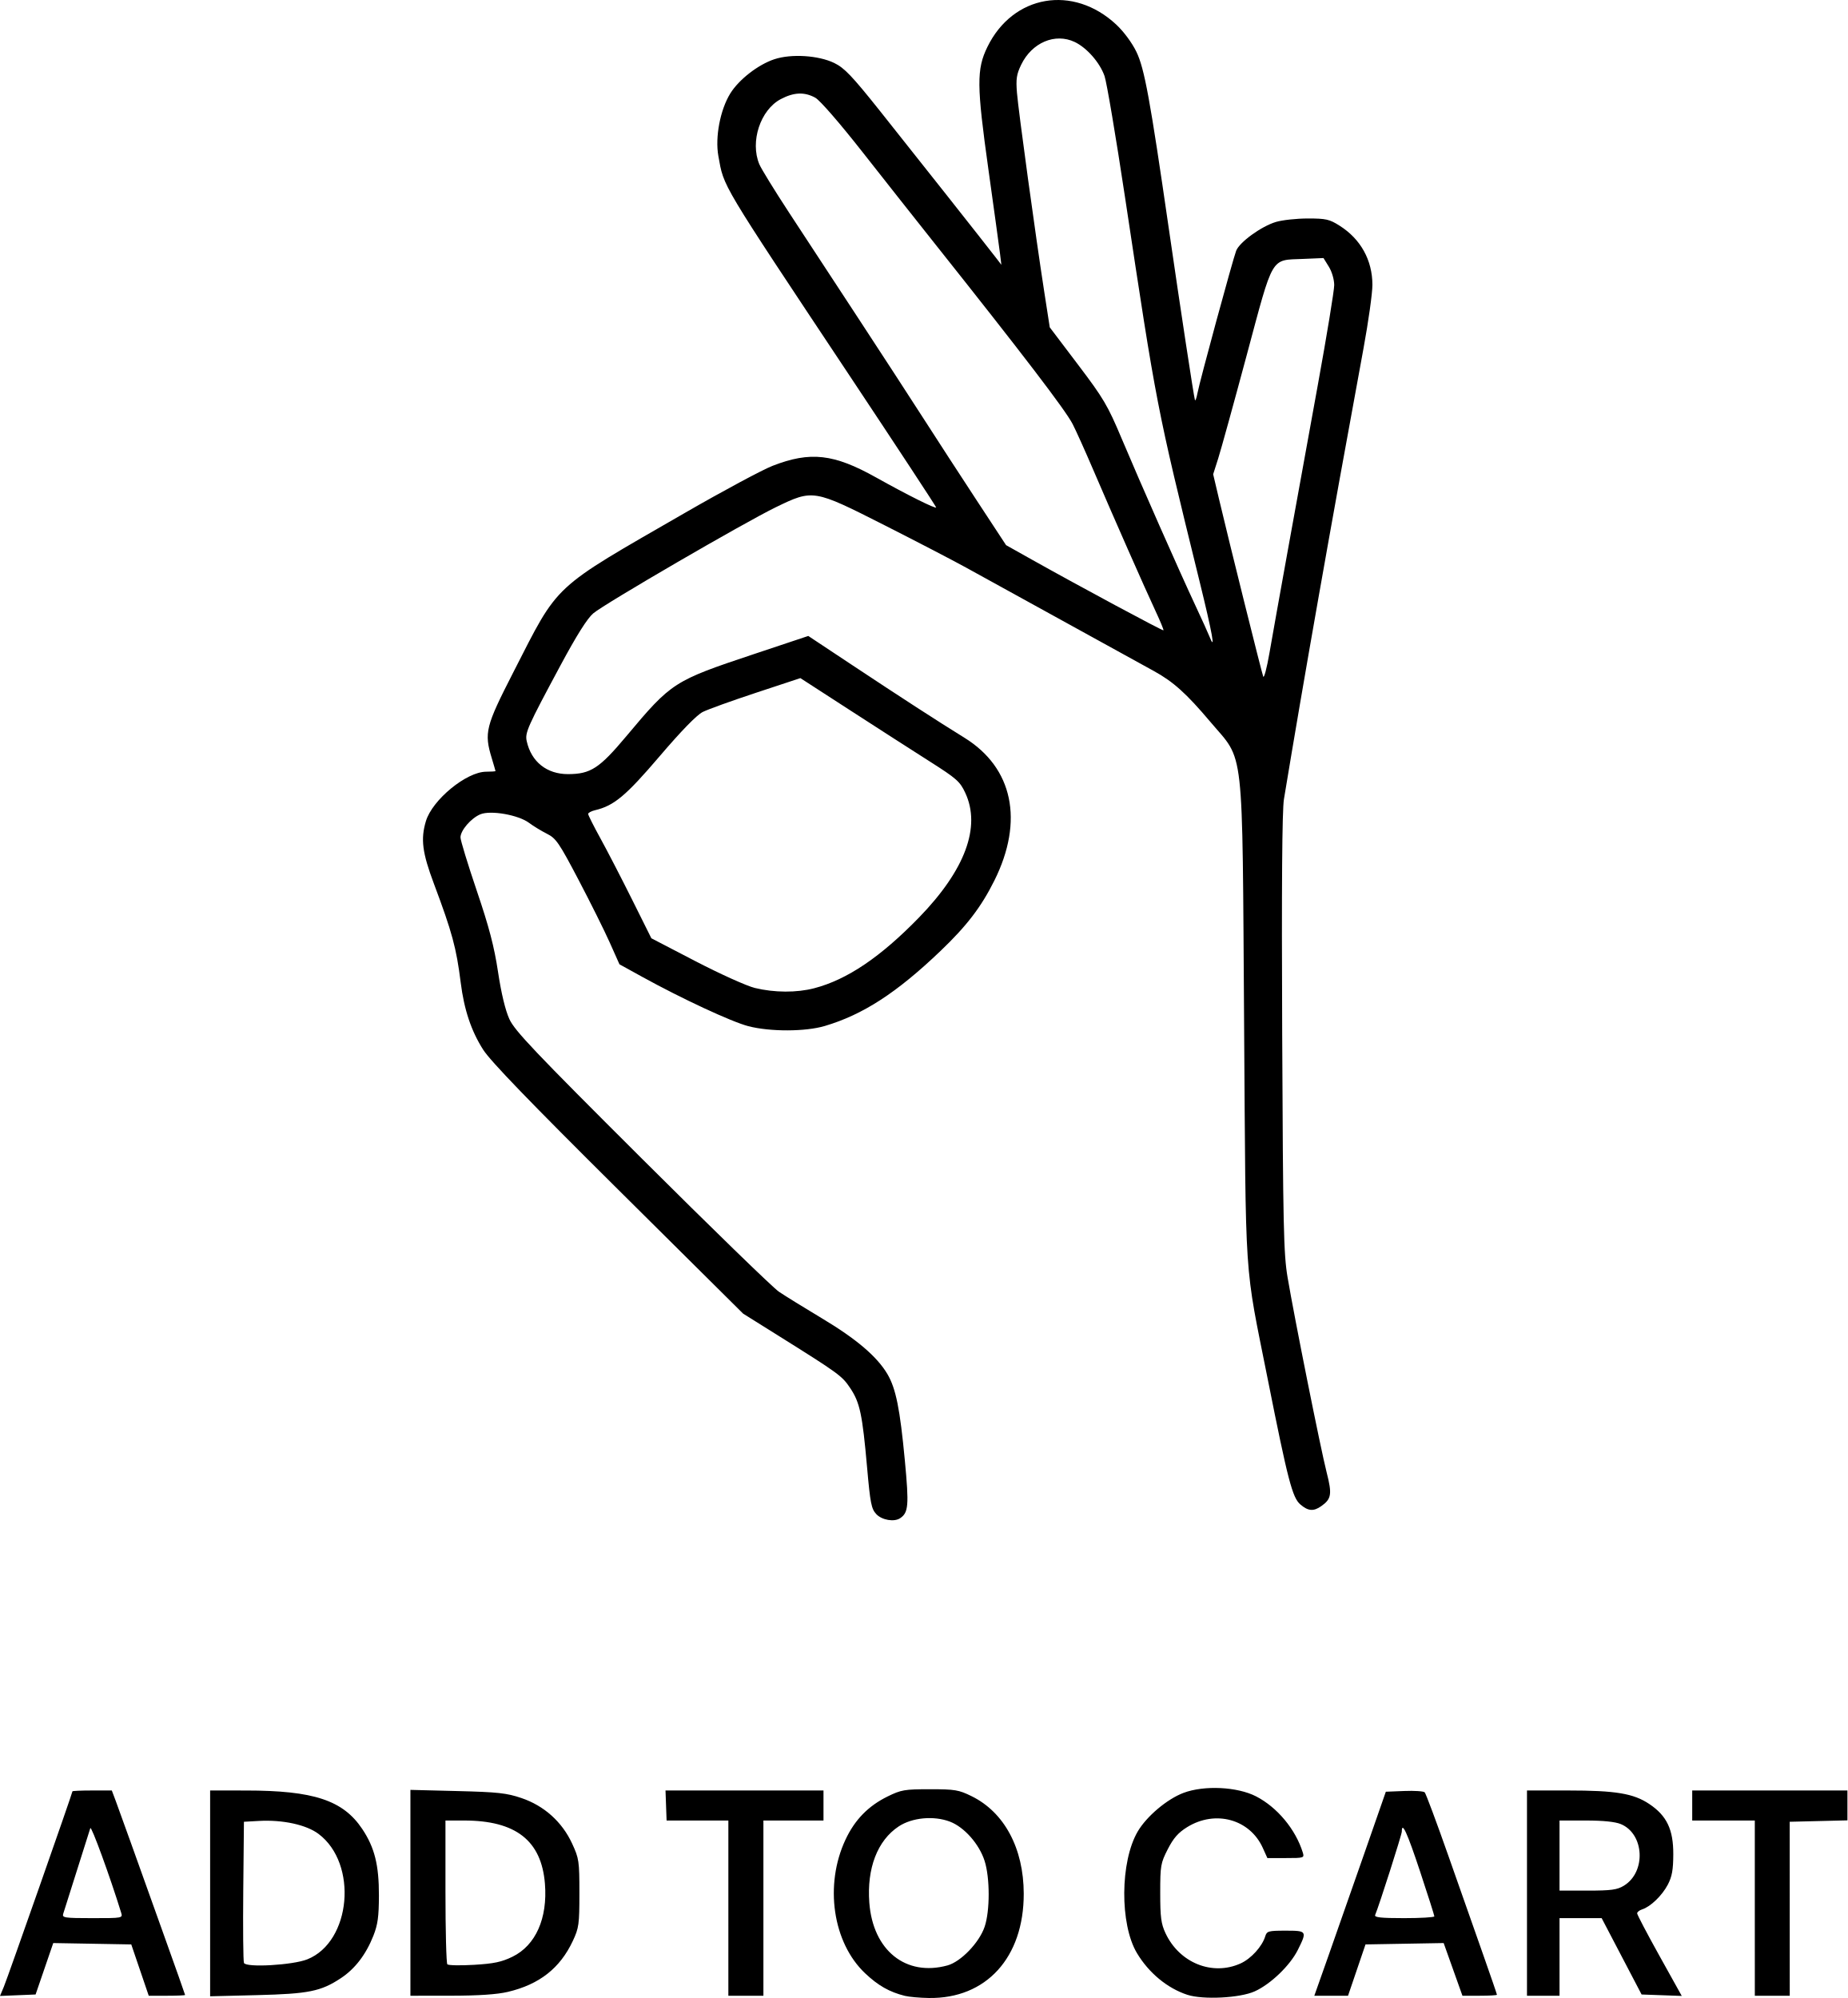
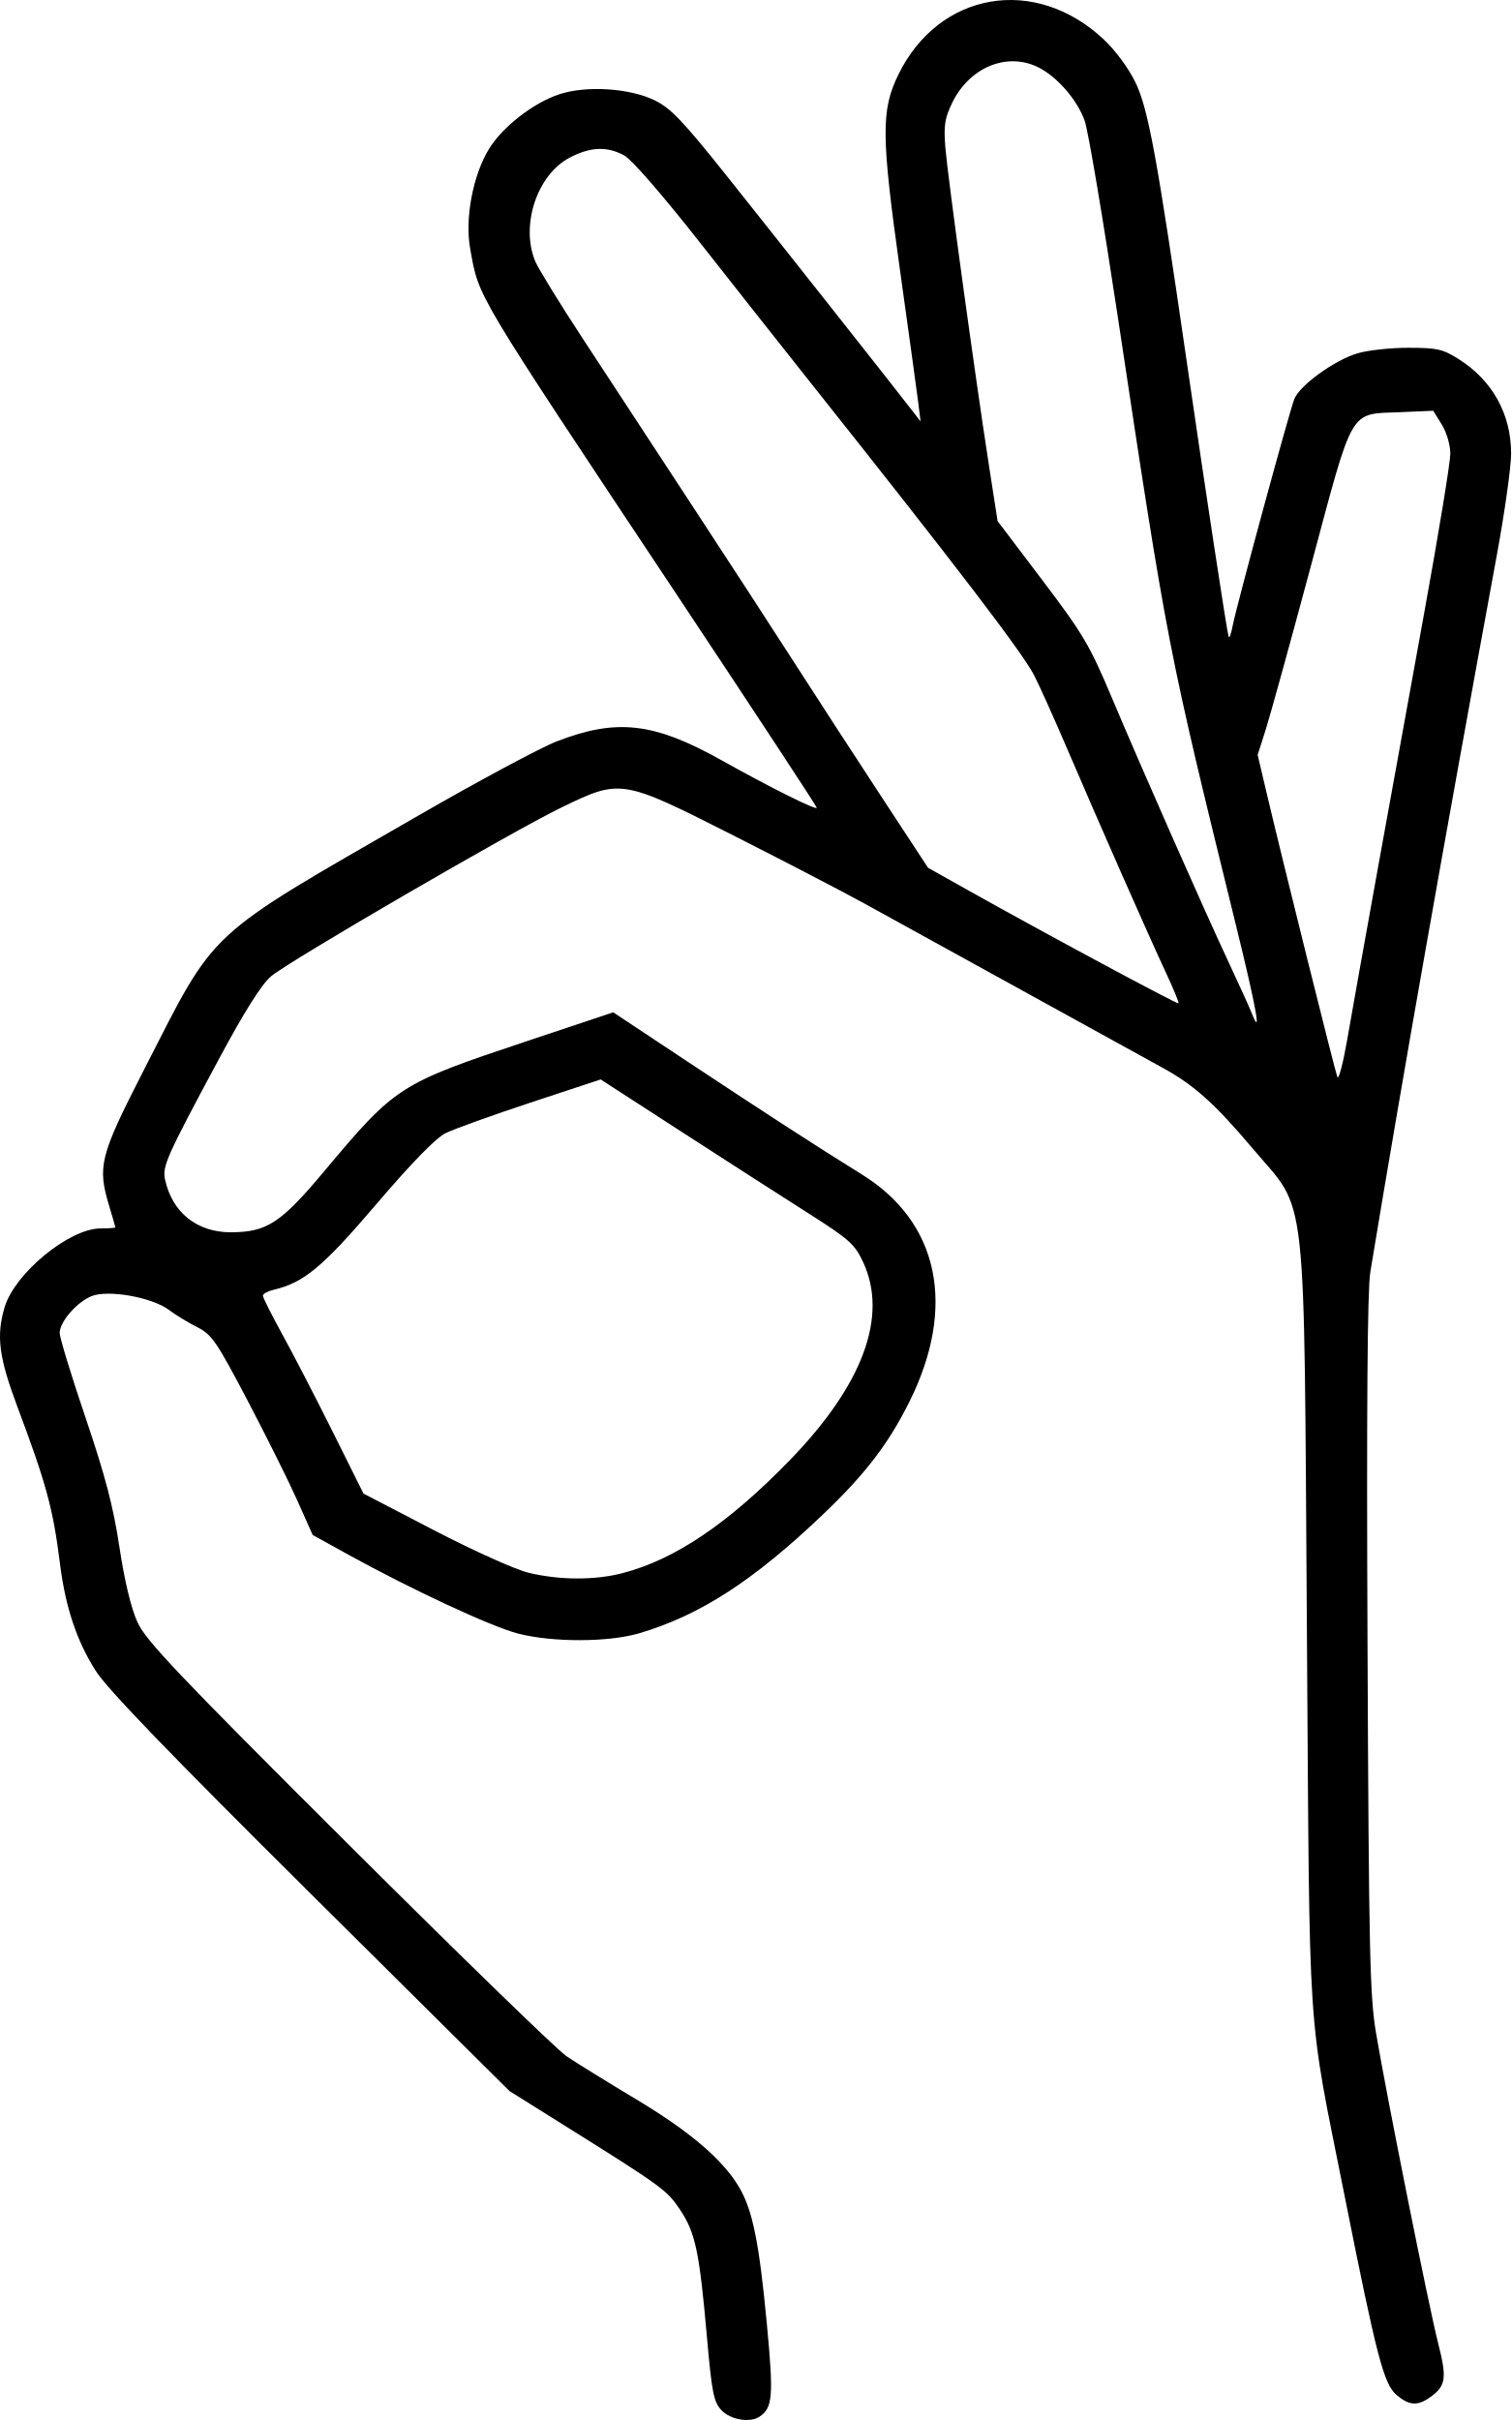
- <svg xmlns="http://www.w3.org/2000/svg" width="195.245mm" height="211.186mm" viewBox="0 0 737.934 798.182" version="1.1" id="svg1" xml:space="preserve">
+ <svg xmlns="http://www.w3.org/2000/svg" width="100.339mm" height="160.688mm" viewBox="0 0 379.235 607.326" version="1.1" id="svg1" xml:space="preserve">
  <defs id="defs1" />
-   <g id="layer1" transform="translate(-1294.911,2933.613)">
-     <path style="fill:#000000" d="m 1656.345,-2136.286 c -6.17,-1.539 -10.674,-4.099 -15.886,-9.028 -12.925,-12.224 -16.31,-35.249 -7.842,-53.345 3.728,-7.968 9.102,-13.483 16.834,-17.28 5.416,-2.659 6.786,-2.894 16.894,-2.894 9.995,0 11.515,0.253 16.642,2.771 13.094,6.431 20.804,20.829 20.844,38.93 0.056,25.512 -14.986,42.054 -37.917,41.697 -3.613,-0.056 -7.918,-0.439 -9.569,-0.851 z m 17,-12.152 c 5.362,-1.467 12.692,-9.076 14.853,-15.417 2.177,-6.389 2.166,-19.64 -0.021,-26.413 -2.168,-6.713 -8.117,-13.435 -13.816,-15.612 -6.436,-2.458 -15.106,-1.652 -20.479,1.904 -8.491,5.619 -12.769,16.738 -11.731,30.49 1.437,19.043 14.577,29.593 31.194,25.047 z m 95.824,11.722 c -7.979,-2.602 -15.428,-8.775 -20.138,-16.685 -6.876,-11.548 -6.705,-36.545 0.332,-48.553 3.551,-6.059 11.715,-12.946 18.28,-15.42 8.238,-3.104 21.479,-2.468 28.986,1.392 8.443,4.342 15.795,13.17 18.654,22.399 0.679,2.194 0.511,2.25 -6.719,2.25 h -7.415 l -1.826,-4.049 c -5.18,-11.488 -18.946,-15.277 -30.207,-8.315 -3.578,2.212 -5.479,4.376 -7.755,8.827 -2.84,5.554 -3.015,6.568 -3.015,17.467 0,9.667 0.346,12.311 2.103,16.071 5.558,11.892 18.746,17.203 30.013,12.087 4.185,-1.9 8.598,-6.763 9.835,-10.837 0.629,-2.07 1.277,-2.25 8.116,-2.25 8.556,0 8.655,0.155 4.893,7.704 -3.102,6.224 -10.893,13.704 -17.243,16.555 -5.928,2.662 -20.621,3.403 -26.893,1.358 z m -472.696,-3.27 c 1.518,-3.634 27.372,-77.307 27.372,-78 0,-0.191 3.539,-0.346 7.864,-0.346 h 7.864 l 1.596,4.25 c 0.878,2.337 3.602,9.875 6.053,16.75 2.451,6.875 8.319,23.27 13.039,36.434 4.72,13.164 8.583,24.076 8.583,24.25 0,0.174 -3.267,0.316 -7.259,0.316 h -7.259 l -3.491,-10.25 -3.491,-10.25 -15.582,-0.275 -15.582,-0.275 -3.526,10.275 -3.526,10.274 -7.109,0.293 -7.109,0.293 z m 46.812,-29.597 c -4.418,-14.309 -11.91,-34.846 -12.297,-33.707 -0.4,1.178 -3.801,11.925 -10.825,34.207 -0.505,1.601 0.485,1.75 11.632,1.75 12.175,0 12.184,0 11.489,-2.25 z m 35.56,-7.642 v -41.108 l 14.25,0.01 c 27.11,0.011 38.833,3.885 46.509,15.37 4.934,7.383 6.696,14.422 6.663,26.624 -0.022,8.409 -0.465,11.605 -2.221,16.048 -2.959,7.485 -7.318,13.179 -12.939,16.902 -8.005,5.302 -12.855,6.286 -33.512,6.8 l -18.75,0.466 z m 38.83,26.344 c 17.514,-7.008 20.301,-38.221 4.474,-50.101 -4.882,-3.664 -14.308,-5.718 -23.804,-5.186 l -6,0.336 -0.267,27.486 c -0.147,15.117 -0.022,28.122 0.276,28.899 0.753,1.962 19.486,0.901 25.32,-1.433 z m 41.17,-26.572 v -41.12 l 18.75,0.471 c 16.213,0.407 19.679,0.786 25.614,2.799 9.057,3.071 16.231,9.518 20.23,18.18 2.753,5.961 2.905,7 2.905,19.791 0,12.496 -0.196,13.918 -2.635,19.12 -5.109,10.896 -13.375,17.374 -25.951,20.339 -4.325,1.019 -11.706,1.517 -22.663,1.526 l -16.25,0.015 z m 40.776,25.529 c 9.257,-4.529 14.065,-15.344 12.957,-29.144 -1.384,-17.247 -11.63,-25.265 -32.282,-25.265 h -7.451 v 28.333 c 0,15.583 0.338,28.686 0.75,29.118 0.412,0.432 5.217,0.521 10.676,0.198 7.922,-0.469 11.021,-1.123 15.35,-3.24 z m 86.224,-19.409 v -35 h -12.336 -12.336 l -0.216,-6 -0.217,-6 h 31.552 31.552 v 6 6 h -12 -12 v 35 35 h -7 -7 z m 239.623,19.25 c 3.063,-8.662 9.49,-27 14.282,-40.75 l 8.712,-25 7.345,-0.297 c 4.04,-0.163 7.721,0.079 8.18,0.538 0.459,0.459 4.707,11.843 9.439,25.297 4.732,13.454 11.037,31.37 14.012,39.813 2.974,8.443 5.408,15.53 5.408,15.75 0,0.22 -3.101,0.399 -6.891,0.399 h -6.891 l -3.75,-10.525 -3.75,-10.525 -15.609,0.275 -15.609,0.275 -3.491,10.25 -3.491,10.25 h -6.733 -6.733 z m 42.377,-15.97 c 0,-0.396 -2.578,-8.496 -5.729,-18 -5.13,-15.473 -7.271,-20.142 -7.271,-15.849 0,1.196 -9.001,29.367 -10.646,33.319 -0.4,0.96 2.285,1.25 11.563,1.25 6.646,0 12.083,-0.324 12.083,-0.72 z m 37,-9.28 v -41 h 16.333 c 19.119,0 26.222,1.182 32.538,5.415 6.981,4.679 9.604,10.185 9.568,20.085 -0.023,6.22 -0.51,8.918 -2.19,12.124 -2.286,4.364 -6.903,8.814 -10.243,9.874 -1.103,0.35 -2.005,1.065 -2.005,1.589 0,0.524 4.01,8.161 8.911,16.972 l 8.911,16.019 -8.021,-0.289 -8.021,-0.289 -7.977,-15.25 -7.977,-15.25 h -8.413 -8.413 v 15.5 15.5 h -6.5 -6.5 z m 38.701,-2.959 c 8.949,-5.457 8.212,-20.672 -1.191,-24.601 -2.259,-0.944 -7.074,-1.44 -13.978,-1.44 h -10.532 v 14 14 h 11.25 c 9.393,0 11.778,-0.326 14.451,-1.956 z m 52.299,8.96 v -35 h -12.5 -12.5 v -6 -6 h 31 31 v 5.968 5.968 l -11.531,0.282 -11.531,0.282 0.01,34.75 0.01,34.75 h -6.975 -6.975 z m -350.899,-157.392 c -1.986,-2.114 -2.415,-4.292 -3.696,-18.75 -1.875,-21.163 -2.867,-25.827 -6.724,-31.598 -3.289,-4.921 -4.387,-5.721 -29.209,-21.26 l -13.578,-8.5 -49.864,-49.5 c -35.437,-35.178 -51.049,-51.36 -53.962,-55.928 -4.779,-7.495 -7.619,-15.985 -8.98,-26.838 -1.738,-13.864 -3.421,-20.073 -10.692,-39.451 -4.665,-12.434 -5.359,-17.84 -3.208,-25.019 2.554,-8.525 16.208,-19.735 24.061,-19.755 2.062,-0.01 3.745,-0.122 3.739,-0.259 -0.01,-0.138 -0.681,-2.459 -1.5,-5.159 -3.087,-10.176 -2.471,-12.632 8.582,-34.231 18.516,-36.18 14.838,-32.765 68.816,-63.889 15.063,-8.685 30.729,-17.089 34.812,-18.675 15.049,-5.843 24.415,-4.786 41.3,4.663 12.387,6.932 24,12.723 24,11.968 0,-0.329 -15.598,-24.072 -34.662,-52.763 -51.969,-78.21 -50.038,-74.978 -52.324,-87.588 -1.365,-7.53 0.72,-18.494 4.76,-25.028 3.417,-5.528 11.091,-11.495 17.552,-13.65 6.786,-2.263 17.689,-1.58 24.012,1.505 4.016,1.959 7.088,5.182 18.09,18.978 12.827,16.085 42.365,53.47 46.565,58.935 l 2.062,2.683 -0.552,-4.5 c -0.304,-2.475 -2.381,-17.55 -4.615,-33.5 -4.722,-33.705 -4.774,-40.123 -0.398,-49.067 10.194,-20.835 34.258,-24.975 51.488,-8.858 2.964,2.772 6.259,7.231 7.998,10.82 3.23,6.669 5.431,18.671 12.976,70.757 4.593,31.711 9.95,66.879 10.411,68.348 0.173,0.55 0.632,-0.688 1.022,-2.751 0.896,-4.75 14.111,-53.362 15.455,-56.855 1.321,-3.431 10.025,-9.747 15.85,-11.5 2.546,-0.766 8.295,-1.393 12.775,-1.393 7.267,0 8.638,0.312 12.71,2.895 8.404,5.33 13.065,13.738 13.086,23.605 0.01,3.3 -1.603,14.775 -3.578,25.5 -13.219,71.801 -23.828,131.918 -31.765,180 -0.727,4.406 -0.952,34.534 -0.696,93.5 0.336,77.561 0.569,88.139 2.15,97.5 2.728,16.15 13.242,68.65 15.588,77.84 2.258,8.842 1.958,10.703 -2.189,13.608 -3.045,2.133 -5.199,1.946 -8.297,-0.719 -3.177,-2.732 -4.964,-9.592 -12.96,-49.73 -9.591,-48.145 -8.771,-35.861 -9.507,-142.5 -0.783,-113.612 0.284,-104.093 -13.501,-120.427 -9.556,-11.324 -14.784,-16.026 -22.563,-20.296 -5.453,-2.993 -37.446,-20.617 -74.942,-41.284 -5.225,-2.88 -19.955,-10.533 -32.734,-17.007 -28.221,-14.298 -28.44,-14.334 -43.266,-7.153 -12.485,6.047 -68.376,38.534 -72.941,42.397 -2.418,2.047 -6.636,8.743 -13.159,20.892 -13.135,24.464 -14.183,26.813 -13.449,30.156 1.815,8.265 8.036,13.226 16.549,13.198 8.983,-0.03 12.492,-2.314 23.225,-15.121 18.134,-21.637 18.878,-22.116 50.988,-32.832 l 21.713,-7.246 17.287,11.468 c 20.035,13.29 34.086,22.39 45.078,29.193 19.402,12.008 23.845,33.2 11.962,57.064 -5.239,10.521 -11.03,18.095 -21.456,28.063 -17.544,16.772 -30.975,25.485 -46.296,30.031 -7.728,2.293 -21.79,2.33 -30.5,0.079 -6.681,-1.726 -26.579,-10.979 -42.5,-19.762 l -9,-4.965 -3.892,-8.723 c -2.141,-4.798 -7.756,-16.079 -12.479,-25.07 -7.786,-14.823 -8.961,-16.534 -12.608,-18.364 -2.212,-1.11 -5.423,-3.068 -7.135,-4.351 -4.234,-3.172 -15.323,-5.122 -19.438,-3.417 -3.728,1.544 -7.948,6.447 -7.948,9.234 0,1.156 2.922,10.725 6.494,21.263 4.961,14.637 6.97,22.311 8.509,32.501 1.289,8.53 2.92,15.317 4.525,18.821 2.136,4.665 10.012,12.959 52.899,55.709 27.715,27.625 52.344,51.554 54.731,53.175 2.388,1.621 10.191,6.45 17.341,10.73 13.657,8.176 21.947,15.248 26.041,22.216 3.38,5.751 5.016,13.862 6.957,34.495 1.693,17.989 1.459,20.827 -1.897,23.069 -2.374,1.585 -7.269,0.747 -9.499,-1.627 z m -24.805,-210.097 c 13.145,-3.424 26.562,-12.492 41.946,-28.35 18.349,-18.915 24.718,-36.113 18.398,-49.684 -2.125,-4.563 -3.429,-5.715 -14.24,-12.586 -6.546,-4.159 -20.841,-13.347 -31.766,-20.418 l -19.865,-12.855 -17.635,5.823 c -9.699,3.203 -19.314,6.668 -21.366,7.701 -2.397,1.206 -8.558,7.536 -17.222,17.693 -13.496,15.822 -18.229,19.777 -25.797,21.555 -1.512,0.355 -2.75,1.03 -2.75,1.499 0,0.469 2.2,4.848 4.889,9.731 2.689,4.883 8.369,15.866 12.624,24.406 l 7.735,15.527 17.729,9.213 c 9.751,5.067 20.383,9.855 23.626,10.64 7.82,1.892 16.68,1.931 23.694,0.104 z m 189.182,-175.011 c 2.986,-16.5 8.376,-46.197 11.976,-65.994 3.6,-19.797 6.546,-37.744 6.546,-39.882 0,-2.228 -0.914,-5.367 -2.141,-7.352 l -2.141,-3.465 -8.154,0.347 c -13.108,0.557 -11.704,-1.841 -22.525,38.492 -5.143,19.17 -10.26,37.706 -11.37,41.192 l -2.019,6.338 2.277,9.662 c 4.038,17.135 17.107,69.615 17.722,71.162 0.328,0.825 1.452,-3.45 2.498,-9.5 1.046,-6.05 4.346,-24.5 7.332,-41 z m -35.394,11.933 c -17.102,-69.583 -17.001,-69.066 -29.645,-152.933 -3.648,-24.2 -7.328,-45.982 -8.178,-48.404 -1.89,-5.388 -7.077,-11.306 -11.927,-13.608 -7.811,-3.706 -17.084,0.229 -21.361,9.065 -1.863,3.849 -2.142,5.707 -1.692,11.277 0.584,7.225 7.415,57.029 10.928,79.662 l 2.171,13.993 11.274,14.89 c 10.208,13.482 11.856,16.271 17.43,29.507 7.468,17.734 23.012,52.937 29.416,66.617 2.574,5.5 5.103,11.075 5.619,12.389 2.63,6.697 1.268,-0.887 -4.033,-22.456 z m -17.437,12.437 c -4.279,-9.155 -16.911,-37.799 -24.811,-56.26 -3.269,-7.639 -7.017,-15.964 -8.328,-18.5 -2.908,-5.622 -19.665,-27.561 -55.078,-72.111 -7.214,-9.075 -20.184,-25.5 -28.822,-36.5 -9.195,-11.709 -17.026,-20.725 -18.891,-21.75 -4.323,-2.375 -8.553,-2.199 -13.796,0.573 -8.142,4.305 -12.319,17.002 -8.557,26.007 0.75,1.796 6.067,10.444 11.814,19.218 5.747,8.774 18.116,27.652 27.487,41.952 9.371,14.3 21.224,32.525 26.341,40.5 5.117,7.975 14.618,22.6 21.113,32.5 l 11.809,18 10.286,5.773 c 18.827,10.567 52.282,28.543 52.582,28.253 0.163,-0.157 -1.254,-3.603 -3.149,-7.656 z" id="path4" />
+   <g id="layer1" transform="translate(-1463.869,2933.613)">
+     <path style="fill:#000000" d="m 1644.947,-2328.726 c -1.986,-2.114 -2.415,-4.292 -3.696,-18.75 -1.875,-21.163 -2.867,-25.827 -6.724,-31.598 -3.289,-4.921 -4.387,-5.721 -29.209,-21.26 l -13.578,-8.5 -49.864,-49.5 c -35.437,-35.178 -51.049,-51.36 -53.962,-55.928 -4.779,-7.495 -7.619,-15.985 -8.98,-26.838 -1.738,-13.864 -3.421,-20.073 -10.692,-39.451 -4.665,-12.434 -5.359,-17.84 -3.208,-25.019 2.554,-8.525 16.208,-19.735 24.061,-19.755 2.062,-0.01 3.745,-0.122 3.739,-0.259 -0.01,-0.138 -0.681,-2.459 -1.5,-5.159 -3.087,-10.176 -2.471,-12.632 8.582,-34.231 18.516,-36.18 14.838,-32.765 68.816,-63.889 15.063,-8.685 30.729,-17.089 34.812,-18.675 15.049,-5.843 24.415,-4.786 41.3,4.663 12.387,6.932 24,12.723 24,11.968 0,-0.329 -15.598,-24.072 -34.662,-52.763 -51.969,-78.21 -50.038,-74.978 -52.324,-87.588 -1.365,-7.53 0.72,-18.494 4.76,-25.028 3.417,-5.528 11.091,-11.495 17.552,-13.65 6.786,-2.263 17.689,-1.58 24.012,1.505 4.016,1.959 7.088,5.182 18.09,18.978 12.827,16.085 42.365,53.47 46.565,58.935 l 2.062,2.683 -0.552,-4.5 c -0.304,-2.475 -2.381,-17.55 -4.615,-33.5 -4.722,-33.705 -4.774,-40.123 -0.398,-49.067 10.194,-20.835 34.258,-24.975 51.488,-8.858 2.964,2.772 6.259,7.231 7.998,10.82 3.23,6.669 5.431,18.671 12.976,70.757 4.593,31.711 9.95,66.879 10.411,68.348 0.173,0.55 0.632,-0.688 1.022,-2.751 0.896,-4.75 14.111,-53.362 15.455,-56.855 1.321,-3.431 10.025,-9.747 15.85,-11.5 2.546,-0.766 8.295,-1.393 12.775,-1.393 7.267,0 8.638,0.312 12.71,2.895 8.404,5.33 13.065,13.738 13.086,23.605 0.01,3.3 -1.603,14.775 -3.578,25.5 -13.219,71.801 -23.828,131.918 -31.765,180 -0.727,4.406 -0.952,34.534 -0.696,93.5 0.336,77.561 0.569,88.139 2.15,97.5 2.728,16.15 13.242,68.65 15.588,77.84 2.258,8.842 1.958,10.703 -2.189,13.608 -3.045,2.133 -5.199,1.946 -8.297,-0.719 -3.177,-2.732 -4.964,-9.592 -12.96,-49.73 -9.591,-48.145 -8.771,-35.861 -9.507,-142.5 -0.783,-113.612 0.284,-104.093 -13.501,-120.427 -9.556,-11.324 -14.784,-16.026 -22.563,-20.296 -5.453,-2.993 -37.446,-20.617 -74.942,-41.284 -5.225,-2.88 -19.955,-10.533 -32.734,-17.007 -28.221,-14.298 -28.44,-14.334 -43.266,-7.153 -12.485,6.047 -68.376,38.534 -72.941,42.397 -2.418,2.047 -6.636,8.743 -13.159,20.892 -13.135,24.464 -14.183,26.813 -13.449,30.156 1.815,8.265 8.036,13.226 16.549,13.198 8.983,-0.03 12.492,-2.314 23.225,-15.121 18.134,-21.637 18.878,-22.116 50.988,-32.832 l 21.713,-7.246 17.287,11.468 c 20.035,13.29 34.086,22.39 45.078,29.193 19.402,12.008 23.845,33.2 11.962,57.064 -5.239,10.521 -11.03,18.095 -21.456,28.063 -17.544,16.772 -30.975,25.485 -46.296,30.031 -7.728,2.293 -21.79,2.33 -30.5,0.079 -6.681,-1.726 -26.579,-10.979 -42.5,-19.762 l -9,-4.965 -3.892,-8.723 c -2.141,-4.798 -7.756,-16.079 -12.479,-25.07 -7.786,-14.823 -8.961,-16.534 -12.608,-18.364 -2.212,-1.11 -5.423,-3.068 -7.135,-4.351 -4.234,-3.172 -15.323,-5.122 -19.438,-3.417 -3.728,1.544 -7.948,6.447 -7.948,9.234 0,1.156 2.922,10.725 6.494,21.263 4.961,14.637 6.97,22.311 8.509,32.501 1.289,8.53 2.92,15.317 4.525,18.821 2.136,4.665 10.012,12.959 52.899,55.709 27.715,27.625 52.344,51.554 54.731,53.175 2.388,1.621 10.191,6.45 17.341,10.73 13.657,8.176 21.947,15.248 26.041,22.216 3.38,5.751 5.016,13.862 6.957,34.495 1.693,17.989 1.459,20.827 -1.897,23.069 -2.374,1.585 -7.269,0.747 -9.499,-1.627 z m -24.805,-210.097 c 13.145,-3.424 26.562,-12.492 41.946,-28.35 18.349,-18.915 24.718,-36.113 18.398,-49.684 -2.125,-4.563 -3.429,-5.715 -14.24,-12.586 -6.546,-4.159 -20.841,-13.347 -31.766,-20.418 l -19.865,-12.855 -17.635,5.823 c -9.699,3.203 -19.314,6.668 -21.366,7.701 -2.397,1.206 -8.558,7.536 -17.222,17.693 -13.496,15.822 -18.229,19.777 -25.797,21.555 -1.512,0.355 -2.75,1.03 -2.75,1.499 0,0.469 2.2,4.848 4.889,9.731 2.689,4.883 8.369,15.866 12.624,24.406 l 7.735,15.527 17.729,9.213 c 9.751,5.067 20.383,9.855 23.626,10.64 7.82,1.892 16.68,1.931 23.694,0.104 z m 189.182,-175.011 c 2.986,-16.5 8.376,-46.197 11.976,-65.994 3.6,-19.797 6.546,-37.744 6.546,-39.882 0,-2.228 -0.914,-5.367 -2.141,-7.352 l -2.141,-3.465 -8.154,0.347 c -13.108,0.557 -11.704,-1.841 -22.525,38.492 -5.143,19.17 -10.26,37.706 -11.37,41.192 l -2.019,6.338 2.277,9.662 c 4.038,17.135 17.107,69.615 17.722,71.162 0.328,0.825 1.452,-3.45 2.498,-9.5 1.046,-6.05 4.346,-24.5 7.332,-41 z m -35.394,11.933 c -17.102,-69.583 -17.001,-69.066 -29.645,-152.933 -3.648,-24.2 -7.328,-45.982 -8.178,-48.404 -1.89,-5.388 -7.077,-11.306 -11.927,-13.608 -7.811,-3.706 -17.084,0.229 -21.361,9.065 -1.863,3.849 -2.142,5.707 -1.692,11.277 0.584,7.225 7.415,57.029 10.928,79.662 l 2.171,13.993 11.274,14.89 c 10.208,13.482 11.856,16.271 17.43,29.507 7.468,17.734 23.012,52.937 29.416,66.617 2.574,5.5 5.103,11.075 5.619,12.389 2.63,6.697 1.268,-0.887 -4.033,-22.456 z m -17.437,12.437 c -4.279,-9.155 -16.911,-37.799 -24.811,-56.26 -3.269,-7.639 -7.017,-15.964 -8.328,-18.5 -2.908,-5.622 -19.665,-27.561 -55.078,-72.111 -7.214,-9.075 -20.184,-25.5 -28.822,-36.5 -9.195,-11.709 -17.026,-20.725 -18.891,-21.75 -4.323,-2.375 -8.553,-2.199 -13.796,0.573 -8.142,4.305 -12.319,17.002 -8.557,26.007 0.75,1.796 6.067,10.444 11.814,19.218 5.747,8.774 18.116,27.652 27.487,41.952 9.371,14.3 21.224,32.525 26.341,40.5 5.117,7.975 14.618,22.6 21.113,32.5 l 11.809,18 10.286,5.773 c 18.827,10.567 52.282,28.543 52.582,28.253 0.163,-0.157 -1.254,-3.603 -3.149,-7.656 z" id="path4" />
  </g>
</svg>
